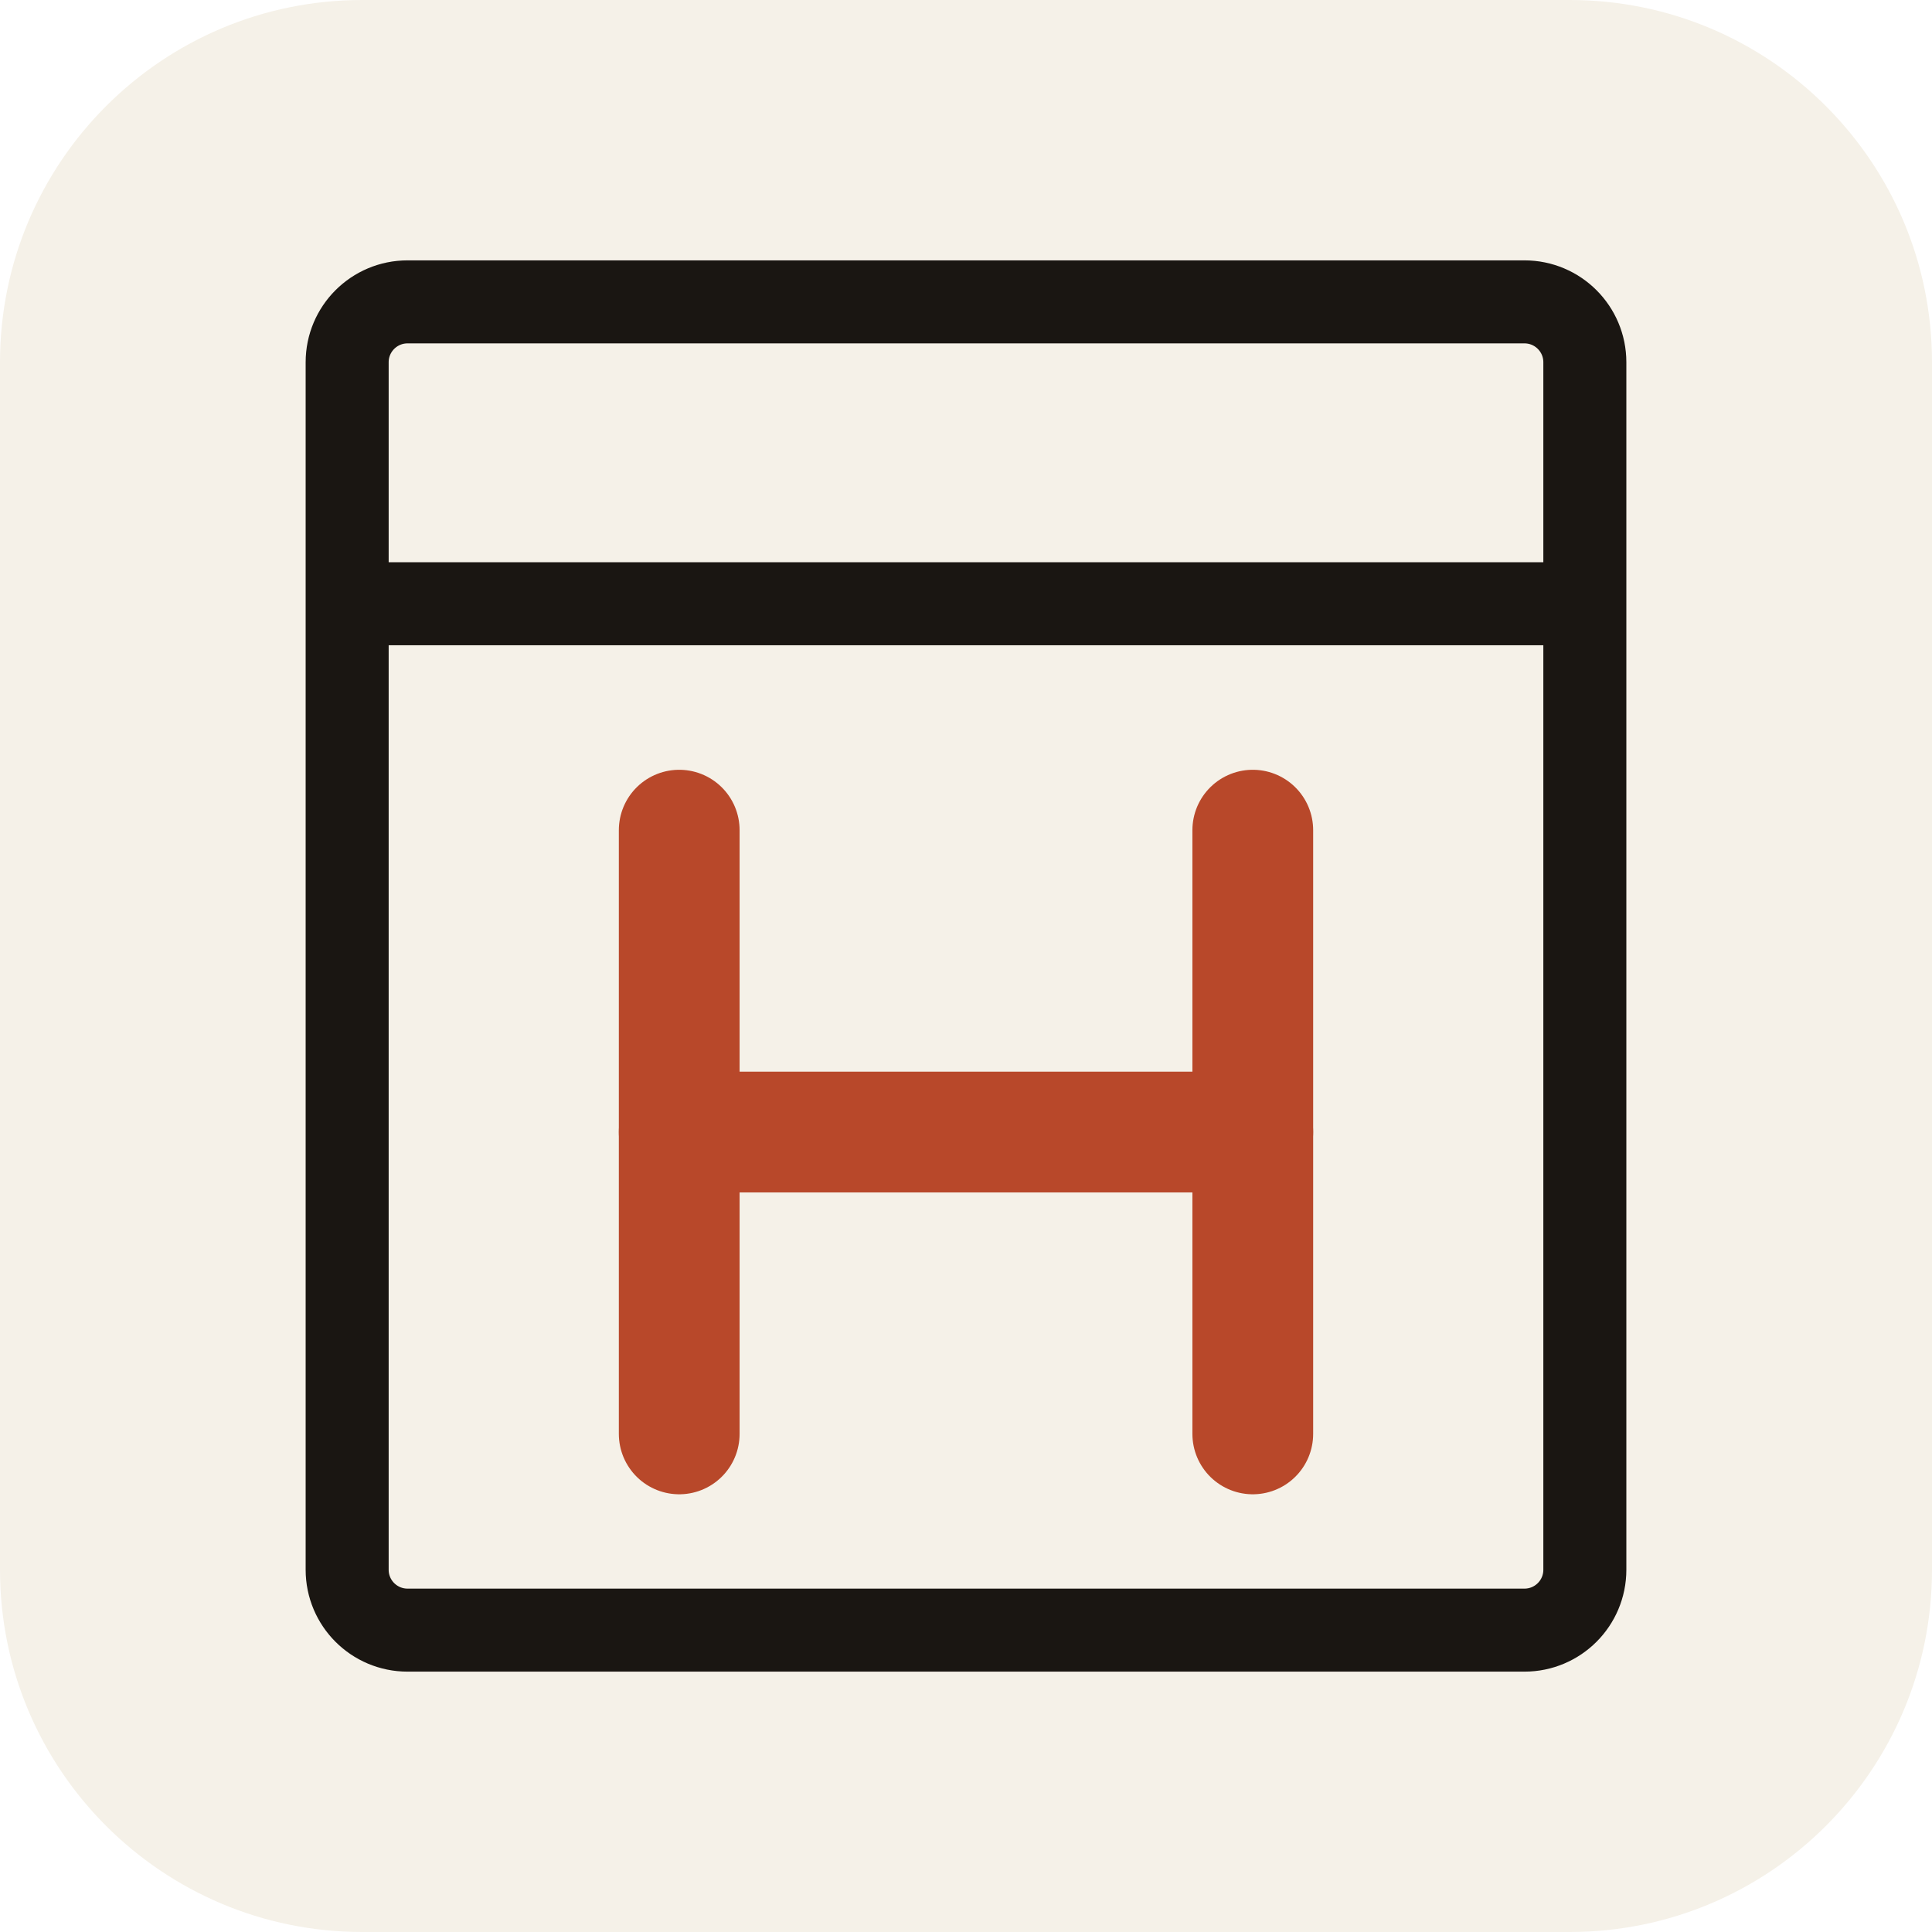
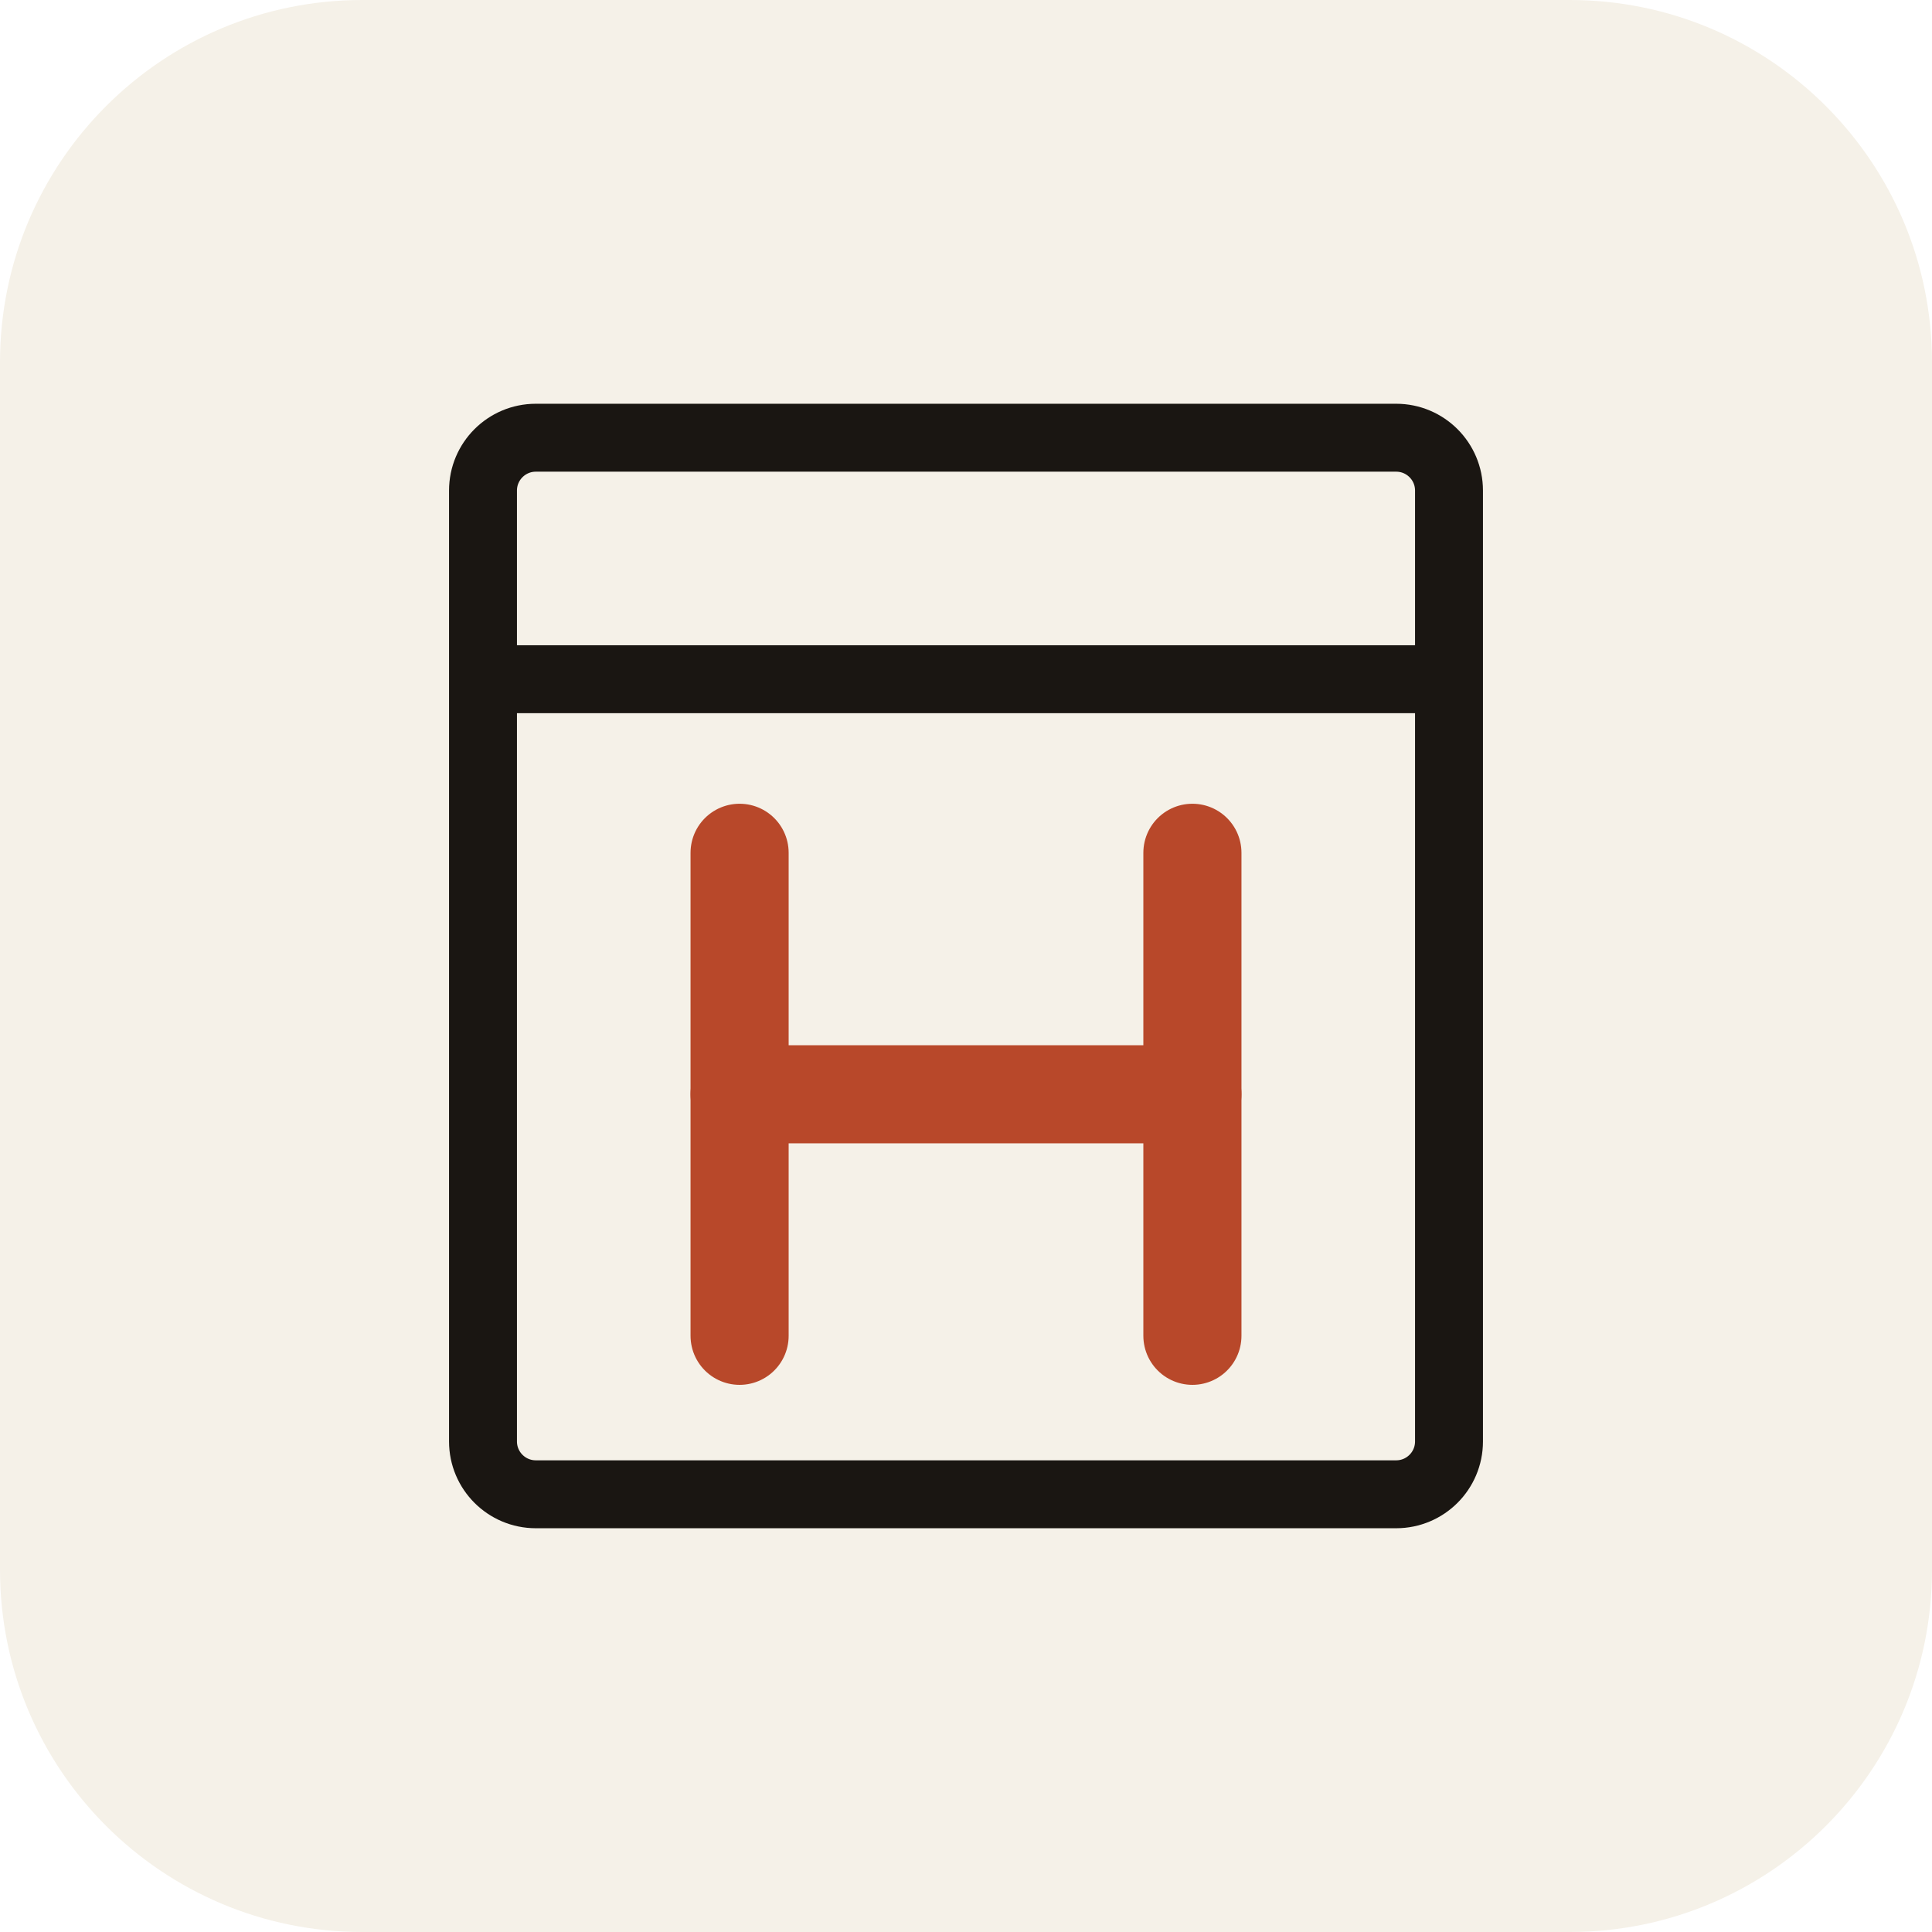
<svg xmlns="http://www.w3.org/2000/svg" viewBox="0 0 512 512">
  <rect width="512" height="512" rx="96" fill="#f5f1e8" />
-   <rect x="92" y="80" width="328" height="352" rx="16" fill="none" stroke="#1a1612" stroke-width="22" />
-   <line x1="92" y1="160" x2="420" y2="160" stroke="#1a1612" stroke-width="22" />
-   <line x1="180" y1="220" x2="180" y2="380" stroke="#b8482a" stroke-width="32" stroke-linecap="round" />
-   <line x1="332" y1="220" x2="332" y2="380" stroke="#b8482a" stroke-width="32" stroke-linecap="round" />
-   <line x1="180" y1="300" x2="332" y2="300" stroke="#b8482a" stroke-width="32" stroke-linecap="round" />
+   <rect x="128" y="116" width="256" height="280" rx="14" fill="none" stroke="#1a1612" stroke-width="18" />
+   <line x1="128" y1="180" x2="384" y2="180" stroke="#1a1612" stroke-width="18" />
+   <line x1="196" y1="226" x2="196" y2="354" stroke="#b8482a" stroke-width="26" stroke-linecap="round" />
+   <line x1="316" y1="226" x2="316" y2="354" stroke="#b8482a" stroke-width="26" stroke-linecap="round" />
+   <line x1="196" y1="290" x2="316" y2="290" stroke="#b8482a" stroke-width="26" stroke-linecap="round" />
</svg>
